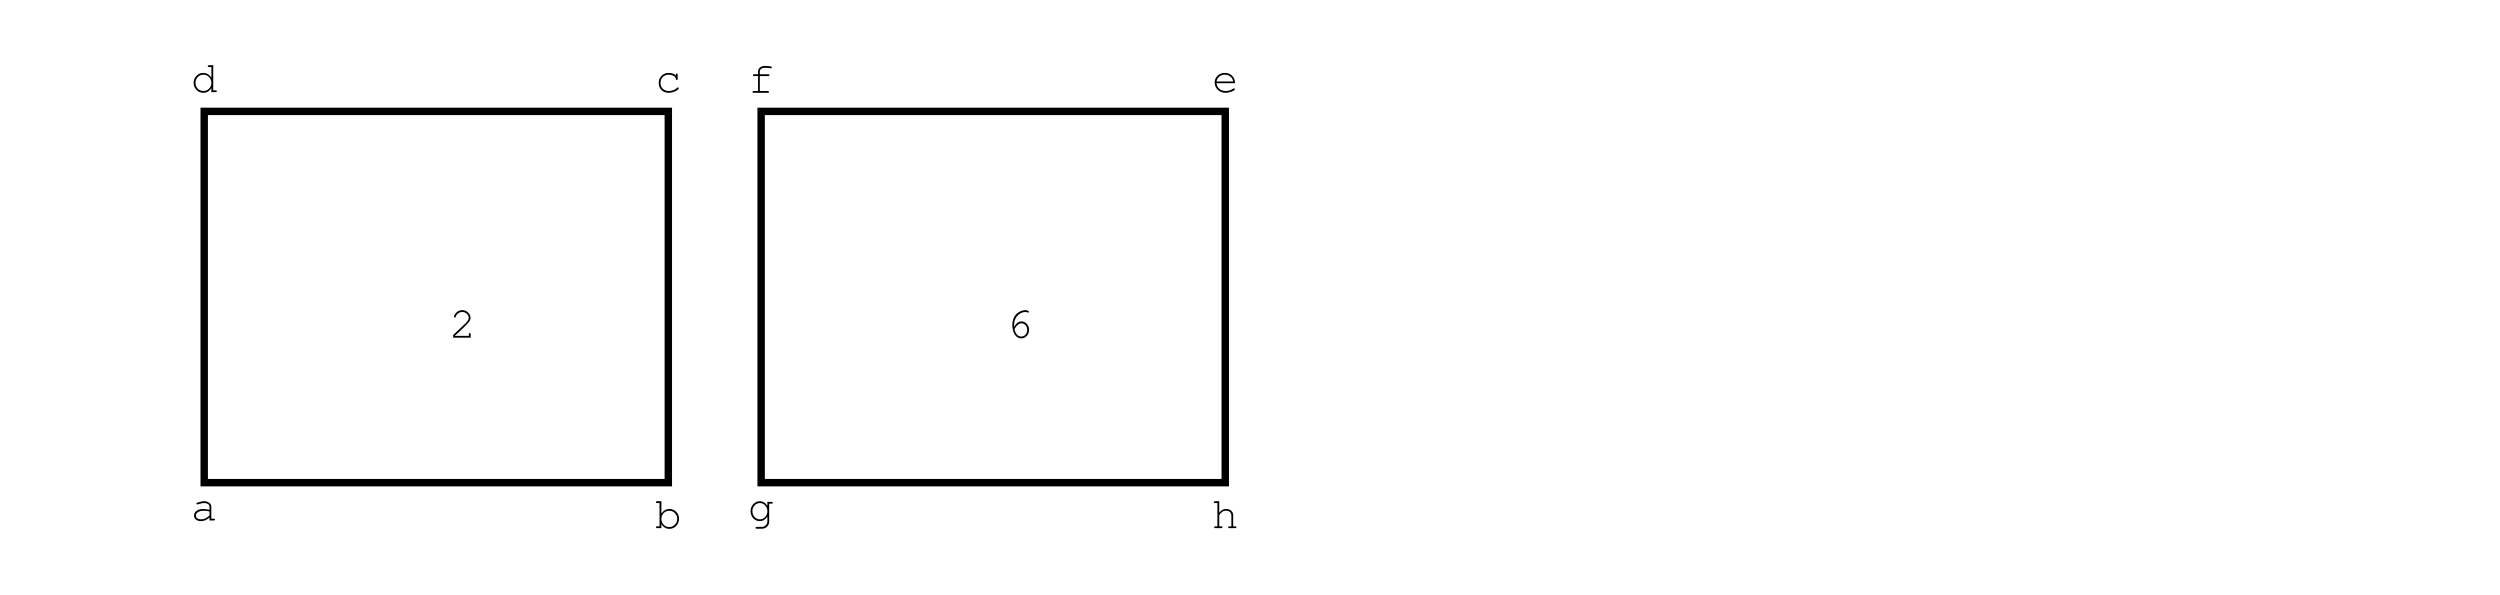
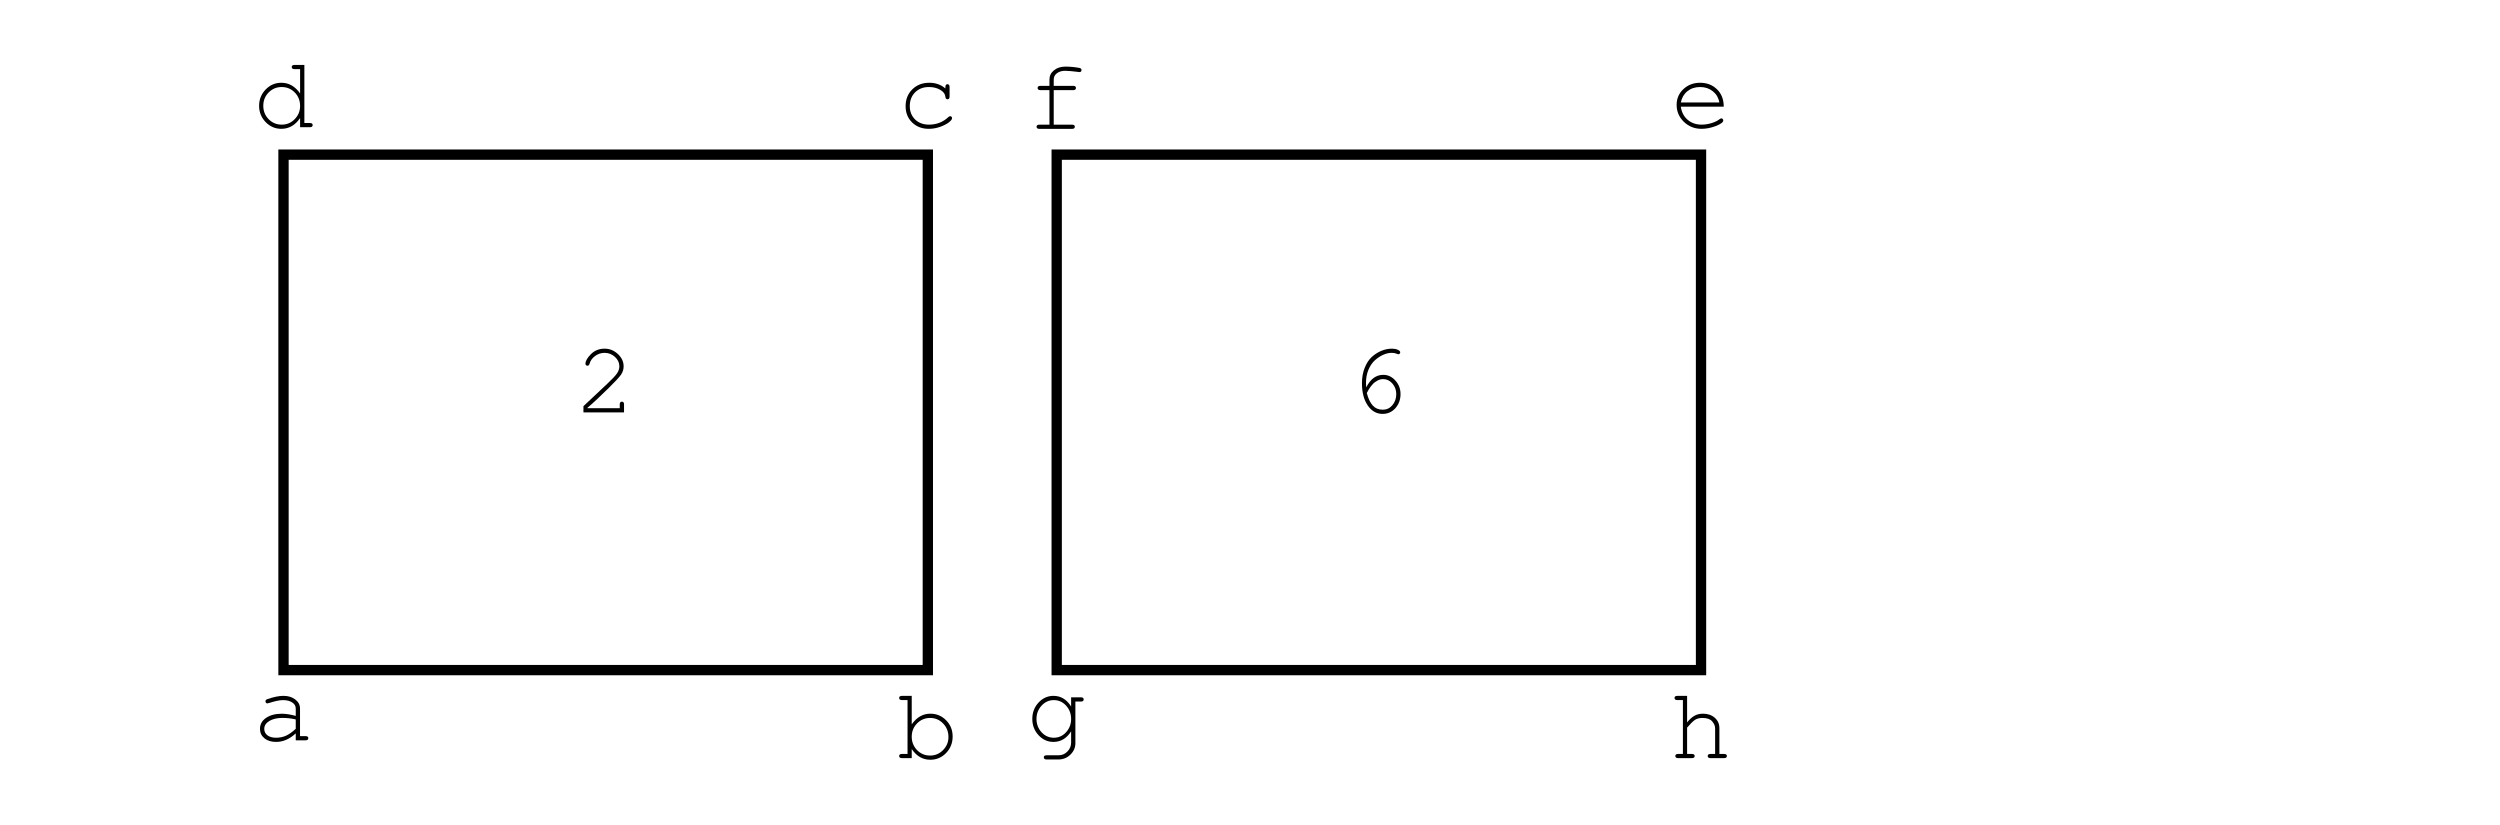
- <svg xmlns="http://www.w3.org/2000/svg" xmlns:xlink="http://www.w3.org/1999/xlink" width="673.333pt" height="160pt" viewBox="0 0 673.333 160" version="1.1">
+ <svg xmlns="http://www.w3.org/2000/svg" xmlns:xlink="http://www.w3.org/1999/xlink" width="485pt" height="160pt" viewBox="0 0 485 160" version="1.1">
  <defs>
    <g>
      <symbol overflow="visible" id="glyph0-0">
-         <path style="stroke:none;" d="M 0.391 0 L 0.391 -7.984 L 3.578 -7.984 L 3.578 0 Z M 0.797 -0.391 L 3.188 -0.391 L 3.188 -7.594 L 0.797 -7.594 Z M 0.797 -0.391 " />
+         <path style="stroke:none;" d="M 0.656 0 L 0.656 -13.312 L 5.953 -13.312 L 5.953 0 Z M 1.312 -0.656 L 5.297 -0.656 L 5.297 -12.656 L 1.312 -12.656 Z M 1.312 -0.656 " />
      </symbol>
      <symbol overflow="visible" id="glyph0-1">
-         <path style="stroke:none;" d="M 3.547 -4.688 C 3.328 -4.688 3.078 -4.648 2.797 -4.578 C 2.516 -4.516 2.273 -4.453 2.078 -4.391 C 1.879 -4.328 1.766 -4.297 1.734 -4.297 C 1.66 -4.297 1.602 -4.316 1.562 -4.359 C 1.52 -4.41 1.5 -4.469 1.5 -4.531 C 1.5 -4.656 1.566 -4.738 1.703 -4.781 C 2.441 -5.039 3.07 -5.172 3.594 -5.172 C 4.145 -5.172 4.602 -5.031 4.969 -4.75 C 5.332 -4.469 5.516 -4.117 5.516 -3.703 L 5.516 -0.484 L 6.172 -0.484 C 6.379 -0.484 6.484 -0.406 6.484 -0.25 C 6.484 -0.082 6.379 0 6.172 0 L 5.031 0 L 5.031 -0.797 C 4.312 -0.141 3.547 0.188 2.734 0.188 C 2.172 0.188 1.719 0.047 1.375 -0.234 C 1.031 -0.516 0.859 -0.883 0.859 -1.344 C 0.859 -1.863 1.094 -2.285 1.562 -2.609 C 2.031 -2.93 2.641 -3.094 3.391 -3.094 C 3.867 -3.094 4.414 -3.008 5.031 -2.844 L 5.031 -3.703 C 5.031 -3.992 4.895 -4.227 4.625 -4.406 C 4.352 -4.594 3.992 -4.688 3.547 -4.688 Z M 5.031 -1.344 L 5.031 -2.422 C 4.551 -2.547 4.035 -2.609 3.484 -2.609 C 2.859 -2.609 2.348 -2.488 1.953 -2.25 C 1.555 -2.008 1.359 -1.703 1.359 -1.328 C 1.359 -1.016 1.477 -0.766 1.719 -0.578 C 1.969 -0.391 2.301 -0.297 2.719 -0.297 C 3.145 -0.297 3.535 -0.375 3.891 -0.531 C 4.242 -0.695 4.625 -0.969 5.031 -1.344 Z M 5.031 -1.344 " />
+         <path style="stroke:none;" d="M 5.922 -7.797 C 5.547 -7.797 5.125 -7.742 4.656 -7.641 C 4.188 -7.535 3.785 -7.426 3.453 -7.312 C 3.117 -7.207 2.926 -7.156 2.875 -7.156 C 2.77 -7.156 2.68 -7.195 2.609 -7.281 C 2.535 -7.363 2.5 -7.457 2.5 -7.562 C 2.5 -7.758 2.613 -7.898 2.844 -7.984 C 4.082 -8.41 5.129 -8.625 5.984 -8.625 C 6.91 -8.625 7.676 -8.391 8.281 -7.922 C 8.895 -7.453 9.203 -6.863 9.203 -6.156 L 9.203 -0.812 L 10.281 -0.812 C 10.633 -0.812 10.812 -0.68 10.812 -0.422 C 10.812 -0.141 10.633 0 10.281 0 L 8.375 0 L 8.375 -1.344 C 7.188 -0.238 5.914 0.312 4.562 0.312 C 3.625 0.312 2.867 0.078 2.297 -0.391 C 1.723 -0.859 1.438 -1.473 1.438 -2.234 C 1.438 -3.109 1.828 -3.812 2.609 -4.344 C 3.391 -4.883 4.406 -5.156 5.656 -5.156 C 6.445 -5.156 7.352 -5.016 8.375 -4.734 L 8.375 -6.156 C 8.375 -6.656 8.145 -7.051 7.688 -7.344 C 7.238 -7.645 6.648 -7.797 5.922 -7.797 Z M 8.375 -2.234 L 8.375 -4.047 C 7.582 -4.242 6.727 -4.344 5.812 -4.344 C 4.758 -4.344 3.906 -4.145 3.25 -3.75 C 2.594 -3.352 2.266 -2.844 2.266 -2.219 C 2.266 -1.695 2.469 -1.281 2.875 -0.969 C 3.289 -0.656 3.848 -0.5 4.547 -0.5 C 5.242 -0.5 5.891 -0.629 6.484 -0.891 C 7.078 -1.16 7.707 -1.609 8.375 -2.234 Z M 8.375 -2.234 " />
      </symbol>
      <symbol overflow="visible" id="glyph0-2">
-         <path style="stroke:none;" d="M 1.734 -7.25 L 1.734 -3.938 C 2.316 -4.758 3.035 -5.172 3.891 -5.172 C 4.617 -5.172 5.234 -4.914 5.734 -4.406 C 6.234 -3.895 6.484 -3.266 6.484 -2.516 C 6.484 -1.766 6.227 -1.125 5.719 -0.594 C 5.219 -0.07 4.609 0.188 3.891 0.188 C 3.004 0.188 2.285 -0.227 1.734 -1.062 L 1.734 0 L 0.594 0 C 0.375 0 0.266 -0.082 0.266 -0.25 C 0.266 -0.406 0.375 -0.484 0.594 -0.484 L 1.234 -0.484 L 1.234 -6.75 L 0.594 -6.75 C 0.375 -6.75 0.266 -6.836 0.266 -7.016 C 0.266 -7.172 0.375 -7.25 0.594 -7.25 Z M 3.859 -4.688 C 3.266 -4.688 2.758 -4.473 2.344 -4.047 C 1.938 -3.617 1.734 -3.098 1.734 -2.484 C 1.734 -1.879 1.938 -1.363 2.344 -0.938 C 2.758 -0.508 3.266 -0.297 3.859 -0.297 C 4.441 -0.297 4.941 -0.508 5.359 -0.938 C 5.785 -1.363 6 -1.867 6 -2.453 C 6 -3.078 5.789 -3.602 5.375 -4.031 C 4.969 -4.469 4.461 -4.688 3.859 -4.688 Z M 3.859 -4.688 " />
+         <path style="stroke:none;" d="M 2.875 -12.078 L 2.875 -6.562 C 3.852 -7.938 5.055 -8.625 6.484 -8.625 C 7.691 -8.625 8.711 -8.195 9.547 -7.344 C 10.391 -6.488 10.812 -5.441 10.812 -4.203 C 10.812 -2.941 10.391 -1.875 9.547 -1 C 8.703 -0.125 7.68 0.312 6.484 0.312 C 5.016 0.312 3.812 -0.379 2.875 -1.766 L 2.875 0 L 0.984 0 C 0.617 0 0.438 -0.141 0.438 -0.422 C 0.438 -0.68 0.617 -0.812 0.984 -0.812 L 2.062 -0.812 L 2.062 -11.266 L 0.984 -11.266 C 0.617 -11.266 0.438 -11.406 0.438 -11.688 C 0.438 -11.945 0.617 -12.078 0.984 -12.078 Z M 6.438 -7.797 C 5.445 -7.797 4.602 -7.441 3.906 -6.734 C 3.219 -6.035 2.875 -5.176 2.875 -4.156 C 2.875 -3.145 3.219 -2.281 3.906 -1.562 C 4.602 -0.852 5.445 -0.5 6.438 -0.5 C 7.414 -0.5 8.254 -0.852 8.953 -1.562 C 9.648 -2.27 10 -3.113 10 -4.094 C 10 -5.133 9.656 -6.008 8.969 -6.719 C 8.281 -7.438 7.438 -7.797 6.438 -7.797 Z M 6.438 -7.797 " />
      </symbol>
      <symbol overflow="visible" id="glyph0-3">
-         <path style="stroke:none;" d="M 6.422 -1.062 C 6.422 -0.926 6.301 -0.758 6.062 -0.562 C 5.82 -0.375 5.484 -0.203 5.047 -0.047 C 4.609 0.109 4.16 0.188 3.703 0.188 C 2.922 0.188 2.273 -0.055 1.766 -0.547 C 1.266 -1.047 1.016 -1.68 1.016 -2.453 C 1.016 -3.242 1.27 -3.895 1.781 -4.406 C 2.301 -4.914 2.961 -5.172 3.766 -5.172 C 4.516 -5.172 5.141 -4.953 5.641 -4.516 L 5.641 -4.672 C 5.641 -4.891 5.723 -5 5.891 -5 C 6.047 -5 6.125 -4.891 6.125 -4.672 L 6.125 -3.578 C 6.125 -3.359 6.047 -3.25 5.891 -3.25 C 5.742 -3.25 5.66 -3.348 5.641 -3.547 C 5.617 -3.859 5.422 -4.125 5.047 -4.344 C 4.672 -4.57 4.234 -4.688 3.734 -4.688 C 3.066 -4.688 2.523 -4.477 2.109 -4.062 C 1.703 -3.645 1.5 -3.109 1.5 -2.453 C 1.5 -1.828 1.707 -1.312 2.125 -0.906 C 2.539 -0.5 3.078 -0.297 3.734 -0.297 C 4.609 -0.297 5.352 -0.582 5.969 -1.156 C 6.051 -1.238 6.125 -1.281 6.188 -1.281 C 6.25 -1.281 6.301 -1.258 6.344 -1.219 C 6.395 -1.176 6.422 -1.125 6.422 -1.062 Z M 6.422 -1.062 " />
+         <path style="stroke:none;" d="M 10.703 -1.766 C 10.703 -1.547 10.5 -1.273 10.094 -0.953 C 9.695 -0.641 9.133 -0.348 8.406 -0.078 C 7.676 0.18 6.938 0.312 6.188 0.312 C 4.875 0.312 3.797 -0.098 2.953 -0.922 C 2.109 -1.742 1.688 -2.797 1.688 -4.078 C 1.688 -5.398 2.117 -6.488 2.984 -7.344 C 3.848 -8.195 4.945 -8.625 6.281 -8.625 C 7.52 -8.625 8.562 -8.254 9.406 -7.516 L 9.406 -7.781 C 9.406 -8.156 9.539 -8.344 9.812 -8.344 C 10.082 -8.344 10.219 -8.156 10.219 -7.781 L 10.219 -5.953 C 10.219 -5.598 10.082 -5.422 9.812 -5.422 C 9.57 -5.422 9.438 -5.582 9.406 -5.906 C 9.363 -6.438 9.031 -6.883 8.406 -7.25 C 7.789 -7.613 7.062 -7.797 6.219 -7.797 C 5.113 -7.797 4.219 -7.453 3.531 -6.766 C 2.844 -6.078 2.5 -5.188 2.5 -4.094 C 2.5 -3.039 2.844 -2.176 3.531 -1.5 C 4.227 -0.832 5.125 -0.5 6.219 -0.5 C 7.676 -0.5 8.922 -0.977 9.953 -1.938 C 10.086 -2.07 10.207 -2.141 10.312 -2.141 C 10.426 -2.141 10.52 -2.102 10.594 -2.031 C 10.664 -1.957 10.703 -1.867 10.703 -1.766 Z M 10.703 -1.766 " />
      </symbol>
      <symbol overflow="visible" id="glyph0-4">
-         <path style="stroke:none;" d="M 6.031 -7.25 L 6.031 -0.484 L 6.672 -0.484 C 6.891 -0.484 7 -0.406 7 -0.25 C 7 -0.082 6.891 0 6.672 0 L 5.531 0 L 5.531 -1.062 C 4.969 -0.227 4.238 0.188 3.344 0.188 C 2.633 0.188 2.023 -0.07 1.516 -0.594 C 1.004 -1.125 0.75 -1.754 0.75 -2.484 C 0.75 -3.223 1.004 -3.852 1.516 -4.375 C 2.023 -4.906 2.633 -5.172 3.344 -5.172 C 4.227 -5.172 4.957 -4.754 5.531 -3.922 L 5.531 -6.75 L 4.891 -6.75 C 4.672 -6.75 4.562 -6.836 4.562 -7.016 C 4.562 -7.172 4.672 -7.25 4.891 -7.25 Z M 3.391 -4.688 C 2.797 -4.688 2.289 -4.473 1.875 -4.047 C 1.457 -3.617 1.25 -3.102 1.25 -2.5 C 1.25 -1.883 1.457 -1.363 1.875 -0.938 C 2.289 -0.508 2.797 -0.297 3.391 -0.297 C 3.984 -0.297 4.488 -0.508 4.906 -0.938 C 5.32 -1.363 5.531 -1.875 5.531 -2.469 C 5.531 -3.094 5.32 -3.617 4.906 -4.047 C 4.5 -4.473 3.992 -4.688 3.391 -4.688 Z M 3.391 -4.688 " />
+         <path style="stroke:none;" d="M 10.047 -12.078 L 10.047 -0.812 L 11.125 -0.812 C 11.477 -0.812 11.656 -0.68 11.656 -0.422 C 11.656 -0.141 11.477 0 11.125 0 L 9.219 0 L 9.219 -1.781 C 8.27 -0.383 7.055 0.312 5.578 0.312 C 4.391 0.312 3.375 -0.125 2.531 -1 C 1.688 -1.875 1.266 -2.926 1.266 -4.156 C 1.266 -5.383 1.688 -6.438 2.531 -7.312 C 3.375 -8.188 4.391 -8.625 5.578 -8.625 C 7.047 -8.625 8.258 -7.93 9.219 -6.547 L 9.219 -11.266 L 8.141 -11.266 C 7.773 -11.266 7.594 -11.406 7.594 -11.688 C 7.594 -11.945 7.773 -12.078 8.141 -12.078 Z M 5.641 -7.797 C 4.648 -7.797 3.805 -7.441 3.109 -6.734 C 2.422 -6.035 2.078 -5.176 2.078 -4.156 C 2.078 -3.133 2.422 -2.27 3.109 -1.562 C 3.805 -0.852 4.656 -0.5 5.656 -0.5 C 6.645 -0.5 7.484 -0.852 8.172 -1.562 C 8.867 -2.27 9.219 -3.125 9.219 -4.125 C 9.219 -5.164 8.875 -6.035 8.188 -6.734 C 7.5 -7.441 6.648 -7.797 5.641 -7.797 Z M 5.641 -7.797 " />
      </symbol>
      <symbol overflow="visible" id="glyph0-5">
-         <path style="stroke:none;" d="M 1.25 -5.641 C 1.25 -5.973 1.457 -6.352 1.875 -6.781 C 2.301 -7.207 2.836 -7.422 3.484 -7.422 C 4.066 -7.422 4.578 -7.211 5.016 -6.797 C 5.461 -6.379 5.688 -5.898 5.688 -5.359 C 5.688 -5.004 5.582 -4.676 5.375 -4.375 C 5.176 -4.082 4.703 -3.57 3.953 -2.844 C 2.93 -1.832 2.102 -1.062 1.469 -0.531 L 1.469 -0.484 L 5.25 -0.484 L 5.25 -0.922 C 5.25 -1.141 5.332 -1.25 5.5 -1.25 C 5.656 -1.25 5.734 -1.141 5.734 -0.922 L 5.734 0 L 1.016 0 L 1.016 -0.719 L 3.844 -3.391 C 4.406 -3.91 4.77 -4.297 4.938 -4.547 C 5.113 -4.805 5.203 -5.078 5.203 -5.359 C 5.203 -5.773 5.023 -6.141 4.672 -6.453 C 4.328 -6.766 3.93 -6.922 3.484 -6.922 C 3.078 -6.922 2.707 -6.801 2.375 -6.562 C 2.039 -6.32 1.828 -6.02 1.734 -5.656 C 1.68 -5.5 1.594 -5.422 1.469 -5.422 C 1.414 -5.422 1.363 -5.441 1.312 -5.484 C 1.27 -5.535 1.25 -5.586 1.25 -5.641 Z M 1.25 -5.641 " />
+         <path style="stroke:none;" d="M 2.078 -9.406 C 2.078 -9.957 2.43 -10.586 3.141 -11.297 C 3.848 -12.004 4.734 -12.359 5.797 -12.359 C 6.773 -12.359 7.633 -12.008 8.375 -11.312 C 9.113 -10.625 9.484 -9.828 9.484 -8.922 C 9.484 -8.336 9.312 -7.797 8.969 -7.297 C 8.625 -6.805 7.832 -5.953 6.594 -4.734 C 4.895 -3.055 3.516 -1.77 2.453 -0.875 L 2.453 -0.812 L 8.734 -0.812 L 8.734 -1.547 C 8.734 -1.898 8.875 -2.078 9.156 -2.078 C 9.426 -2.078 9.562 -1.898 9.562 -1.547 L 9.562 0 L 1.688 0 L 1.688 -1.203 L 6.406 -5.641 C 7.332 -6.516 7.938 -7.164 8.219 -7.594 C 8.508 -8.02 8.656 -8.469 8.656 -8.938 C 8.656 -9.633 8.367 -10.242 7.797 -10.766 C 7.223 -11.285 6.555 -11.547 5.797 -11.547 C 5.117 -11.547 4.504 -11.344 3.953 -10.938 C 3.398 -10.539 3.039 -10.039 2.875 -9.438 C 2.801 -9.176 2.66 -9.047 2.453 -9.047 C 2.359 -9.047 2.27 -9.082 2.188 -9.156 C 2.113 -9.227 2.078 -9.312 2.078 -9.406 Z M 2.078 -9.406 " />
      </symbol>
      <symbol overflow="visible" id="glyph0-6">
-         <path style="stroke:none;" d="M 6.234 -2.391 L 1.25 -2.391 C 1.332 -1.754 1.594 -1.242 2.031 -0.859 C 2.477 -0.484 3.023 -0.297 3.672 -0.297 C 4.047 -0.297 4.426 -0.352 4.812 -0.469 C 5.207 -0.594 5.523 -0.754 5.766 -0.953 C 5.848 -1.004 5.914 -1.031 5.969 -1.031 C 6.031 -1.031 6.082 -1.004 6.125 -0.953 C 6.164 -0.91 6.188 -0.859 6.188 -0.797 C 6.188 -0.586 5.898 -0.367 5.328 -0.141 C 4.754 0.078 4.195 0.188 3.656 0.188 C 2.852 0.188 2.164 -0.082 1.594 -0.625 C 1.031 -1.164 0.75 -1.828 0.75 -2.609 C 0.75 -3.336 1.016 -3.945 1.547 -4.438 C 2.078 -4.926 2.723 -5.172 3.484 -5.172 C 4.285 -5.172 4.941 -4.914 5.453 -4.406 C 5.973 -3.906 6.234 -3.234 6.234 -2.391 Z M 1.25 -2.875 L 5.734 -2.875 C 5.641 -3.426 5.391 -3.863 4.984 -4.188 C 4.578 -4.52 4.078 -4.688 3.484 -4.688 C 2.898 -4.688 2.41 -4.52 2.016 -4.188 C 1.617 -3.863 1.363 -3.426 1.25 -2.875 Z M 1.25 -2.875 " />
+         <path style="stroke:none;" d="M 10.406 -3.984 L 2.078 -3.984 C 2.223 -2.93 2.66 -2.086 3.391 -1.453 C 4.129 -0.816 5.039 -0.5 6.125 -0.5 C 6.75 -0.5 7.383 -0.598 8.031 -0.797 C 8.688 -0.992 9.219 -1.254 9.625 -1.578 C 9.75 -1.672 9.852 -1.719 9.938 -1.719 C 10.039 -1.719 10.129 -1.676 10.203 -1.594 C 10.273 -1.52 10.312 -1.426 10.312 -1.312 C 10.312 -0.969 9.832 -0.609 8.875 -0.234 C 7.926 0.129 7 0.312 6.094 0.312 C 4.75 0.312 3.609 -0.141 2.672 -1.047 C 1.734 -1.953 1.266 -3.051 1.266 -4.344 C 1.266 -5.551 1.703 -6.566 2.578 -7.391 C 3.461 -8.211 4.539 -8.625 5.812 -8.625 C 7.133 -8.625 8.227 -8.203 9.094 -7.359 C 9.969 -6.516 10.406 -5.391 10.406 -3.984 Z M 2.078 -4.797 L 9.562 -4.797 C 9.395 -5.703 8.973 -6.426 8.297 -6.969 C 7.617 -7.52 6.789 -7.797 5.812 -7.797 C 4.844 -7.797 4.023 -7.523 3.359 -6.984 C 2.691 -6.453 2.266 -5.723 2.078 -4.797 Z M 2.078 -4.797 " />
      </symbol>
      <symbol overflow="visible" id="glyph0-7">
-         <path style="stroke:none;" d="M 6.234 -6.609 C 6.223 -6.609 6.117 -6.617 5.922 -6.641 C 5.734 -6.672 5.504 -6.695 5.234 -6.719 C 4.973 -6.738 4.754 -6.75 4.578 -6.75 C 4.191 -6.75 3.875 -6.656 3.625 -6.469 C 3.375 -6.281 3.25 -6.035 3.25 -5.734 L 3.25 -5 L 5.516 -5 C 5.734 -5 5.844 -4.922 5.844 -4.766 C 5.844 -4.598 5.734 -4.516 5.516 -4.516 L 3.25 -4.516 L 3.25 -0.484 L 5.391 -0.484 C 5.609 -0.484 5.719 -0.406 5.719 -0.25 C 5.719 -0.082 5.609 0 5.391 0 L 1.578 0 C 1.367 0 1.266 -0.082 1.266 -0.25 C 1.266 -0.406 1.367 -0.484 1.578 -0.484 L 2.766 -0.484 L 2.766 -4.516 L 1.703 -4.516 C 1.484 -4.516 1.375 -4.598 1.375 -4.766 C 1.375 -4.922 1.484 -5 1.703 -5 L 2.766 -5 L 2.766 -5.734 C 2.766 -6.172 2.938 -6.531 3.281 -6.812 C 3.625 -7.102 4.066 -7.25 4.609 -7.25 C 5.172 -7.25 5.727 -7.195 6.281 -7.094 C 6.414 -7.051 6.484 -6.973 6.484 -6.859 C 6.484 -6.691 6.398 -6.609 6.234 -6.609 Z M 6.234 -6.609 " />
+         <path style="stroke:none;" d="M 10.406 -11.016 C 10.375 -11.016 10.195 -11.035 9.875 -11.078 C 9.562 -11.117 9.18 -11.16 8.734 -11.203 C 8.297 -11.242 7.93 -11.266 7.641 -11.266 C 6.984 -11.266 6.445 -11.102 6.031 -10.781 C 5.625 -10.469 5.422 -10.062 5.422 -9.562 L 5.422 -8.344 L 9.203 -8.344 C 9.555 -8.344 9.734 -8.207 9.734 -7.938 C 9.734 -7.656 9.555 -7.516 9.203 -7.516 L 5.422 -7.516 L 5.422 -0.812 L 8.984 -0.812 C 9.336 -0.812 9.516 -0.68 9.516 -0.422 C 9.516 -0.141 9.336 0 8.984 0 L 2.641 0 C 2.273 0 2.094 -0.141 2.094 -0.422 C 2.094 -0.68 2.273 -0.812 2.641 -0.812 L 4.594 -0.812 L 4.594 -7.516 L 2.844 -7.516 C 2.477 -7.516 2.297 -7.656 2.297 -7.938 C 2.297 -8.207 2.477 -8.344 2.844 -8.344 L 4.594 -8.344 L 4.594 -9.562 C 4.594 -10.289 4.883 -10.891 5.469 -11.359 C 6.051 -11.836 6.789 -12.078 7.688 -12.078 C 8.613 -12.078 9.535 -11.988 10.453 -11.812 C 10.691 -11.75 10.812 -11.617 10.812 -11.422 C 10.812 -11.148 10.676 -11.016 10.406 -11.016 Z M 10.406 -11.016 " />
      </symbol>
      <symbol overflow="visible" id="glyph0-8">
-         <path style="stroke:none;" d="M 5.281 -3.938 L 5.281 -5 L 6.422 -5 C 6.641 -5 6.75 -4.922 6.75 -4.766 C 6.75 -4.598 6.641 -4.516 6.422 -4.516 L 5.766 -4.516 L 5.766 0.344 C 5.766 0.852 5.57 1.297 5.188 1.672 C 4.812 2.047 4.348 2.234 3.797 2.234 L 2.422 2.234 C 2.203 2.234 2.094 2.148 2.094 1.984 C 2.094 1.816 2.203 1.734 2.422 1.734 L 3.812 1.734 C 4.219 1.734 4.562 1.586 4.844 1.297 C 5.133 1.016 5.281 0.672 5.281 0.266 L 5.281 -1.047 C 4.75 -0.223 4.066 0.188 3.234 0.188 C 2.547 0.188 1.957 -0.07 1.469 -0.594 C 0.988 -1.125 0.75 -1.754 0.75 -2.484 C 0.75 -3.223 0.988 -3.852 1.469 -4.375 C 1.957 -4.906 2.547 -5.172 3.234 -5.172 C 4.078 -5.172 4.758 -4.758 5.281 -3.938 Z M 3.266 -4.688 C 2.703 -4.688 2.223 -4.469 1.828 -4.031 C 1.441 -3.602 1.25 -3.094 1.25 -2.5 C 1.25 -1.883 1.441 -1.363 1.828 -0.938 C 2.223 -0.508 2.703 -0.297 3.266 -0.297 C 3.828 -0.297 4.301 -0.508 4.688 -0.938 C 5.082 -1.363 5.281 -1.875 5.281 -2.469 C 5.281 -3.082 5.082 -3.602 4.688 -4.031 C 4.301 -4.469 3.828 -4.688 3.266 -4.688 Z M 3.266 -4.688 " />
+         <path style="stroke:none;" d="M 8.797 -6.562 L 8.797 -8.344 L 10.703 -8.344 C 11.055 -8.344 11.234 -8.207 11.234 -7.938 C 11.234 -7.656 11.055 -7.516 10.703 -7.516 L 9.625 -7.516 L 9.625 0.562 C 9.625 1.414 9.301 2.156 8.656 2.781 C 8.02 3.406 7.238 3.719 6.312 3.719 L 4.047 3.719 C 3.68 3.719 3.5 3.578 3.5 3.297 C 3.5 3.035 3.68 2.906 4.047 2.906 L 6.359 2.906 C 7.035 2.906 7.609 2.66 8.078 2.172 C 8.555 1.691 8.797 1.113 8.797 0.438 L 8.797 -1.734 C 7.922 -0.367 6.781 0.312 5.375 0.312 C 4.25 0.312 3.281 -0.125 2.469 -1 C 1.664 -1.875 1.266 -2.926 1.266 -4.156 C 1.266 -5.383 1.664 -6.438 2.469 -7.312 C 3.281 -8.188 4.25 -8.625 5.375 -8.625 C 6.789 -8.625 7.93 -7.938 8.797 -6.562 Z M 5.438 -7.797 C 4.508 -7.797 3.719 -7.438 3.062 -6.719 C 2.406 -6.008 2.078 -5.156 2.078 -4.156 C 2.078 -3.145 2.406 -2.281 3.062 -1.562 C 3.719 -0.852 4.508 -0.5 5.438 -0.5 C 6.375 -0.5 7.164 -0.852 7.812 -1.562 C 8.469 -2.281 8.797 -3.133 8.797 -4.125 C 8.797 -5.145 8.473 -6.008 7.828 -6.719 C 7.18 -7.438 6.383 -7.797 5.438 -7.797 Z M 5.438 -7.797 " />
      </symbol>
      <symbol overflow="visible" id="glyph0-9">
-         <path style="stroke:none;" d="M 1.984 -7.25 L 1.984 -4.156 C 2.285 -4.531 2.578 -4.789 2.859 -4.938 C 3.141 -5.094 3.461 -5.172 3.828 -5.172 C 4.391 -5.172 4.848 -5.008 5.203 -4.688 C 5.555 -4.375 5.734 -3.973 5.734 -3.484 L 5.734 -0.484 L 6.281 -0.484 C 6.5 -0.484 6.609 -0.406 6.609 -0.25 C 6.609 -0.082 6.5 0 6.281 0 L 4.703 0 C 4.484 0 4.375 -0.082 4.375 -0.25 C 4.375 -0.406 4.484 -0.484 4.703 -0.484 L 5.25 -0.484 L 5.25 -3.453 C 5.25 -3.754 5.133 -4.035 4.906 -4.297 C 4.676 -4.555 4.297 -4.688 3.766 -4.688 C 3.41 -4.688 3.117 -4.613 2.891 -4.469 C 2.672 -4.32 2.367 -4.016 1.984 -3.547 L 1.984 -0.484 L 2.516 -0.484 C 2.742 -0.484 2.859 -0.406 2.859 -0.25 C 2.859 -0.082 2.742 0 2.516 0 L 0.938 0 C 0.719 0 0.609 -0.082 0.609 -0.25 C 0.609 -0.406 0.719 -0.484 0.938 -0.484 L 1.484 -0.484 L 1.484 -6.75 L 0.844 -6.75 C 0.625 -6.75 0.516 -6.836 0.516 -7.016 C 0.516 -7.172 0.625 -7.25 0.844 -7.25 Z M 1.984 -7.25 " />
+         <path style="stroke:none;" d="M 3.297 -12.078 L 3.297 -6.938 C 3.805 -7.551 4.289 -7.984 4.75 -8.234 C 5.219 -8.492 5.758 -8.625 6.375 -8.625 C 7.312 -8.625 8.078 -8.359 8.672 -7.828 C 9.266 -7.305 9.562 -6.633 9.562 -5.812 L 9.562 -0.812 L 10.453 -0.812 C 10.828 -0.812 11.016 -0.68 11.016 -0.422 C 11.016 -0.141 10.828 0 10.453 0 L 7.844 0 C 7.477 0 7.297 -0.141 7.297 -0.422 C 7.297 -0.68 7.477 -0.812 7.844 -0.812 L 8.734 -0.812 L 8.734 -5.766 C 8.734 -6.254 8.539 -6.711 8.156 -7.141 C 7.781 -7.578 7.156 -7.797 6.281 -7.797 C 5.695 -7.797 5.219 -7.676 4.844 -7.438 C 4.469 -7.195 3.953 -6.691 3.297 -5.922 L 3.297 -0.812 L 4.203 -0.812 C 4.578 -0.812 4.766 -0.68 4.766 -0.422 C 4.766 -0.141 4.578 0 4.203 0 L 1.562 0 C 1.195 0 1.016 -0.141 1.016 -0.422 C 1.016 -0.68 1.195 -0.812 1.562 -0.812 L 2.484 -0.812 L 2.484 -11.266 L 1.406 -11.266 C 1.039 -11.266 0.859 -11.406 0.859 -11.688 C 0.859 -11.945 1.039 -12.078 1.406 -12.078 Z M 3.297 -12.078 " />
      </symbol>
      <symbol overflow="visible" id="glyph0-10">
-         <path style="stroke:none;" d="M 5.094 -6.922 C 4.77 -6.922 4.438 -6.848 4.094 -6.703 C 3.758 -6.555 3.441 -6.344 3.141 -6.062 C 2.836 -5.789 2.586 -5.422 2.391 -4.953 C 2.191 -4.492 2.094 -3.984 2.094 -3.422 C 2.094 -3.379 2.102 -3.207 2.125 -2.906 C 2.613 -3.883 3.273 -4.375 4.109 -4.375 C 4.66 -4.375 5.133 -4.148 5.531 -3.703 C 5.926 -3.266 6.125 -2.742 6.125 -2.141 C 6.125 -1.484 5.922 -0.93 5.516 -0.484 C 5.117 -0.035 4.629 0.188 4.047 0.188 C 3.328 0.188 2.742 -0.145 2.297 -0.812 C 1.848 -1.477 1.625 -2.336 1.625 -3.391 C 1.625 -4.055 1.727 -4.656 1.938 -5.188 C 2.156 -5.719 2.438 -6.141 2.781 -6.453 C 3.133 -6.766 3.508 -7.004 3.906 -7.172 C 4.312 -7.336 4.723 -7.422 5.141 -7.422 C 5.391 -7.422 5.609 -7.375 5.797 -7.281 C 5.984 -7.195 6.078 -7.102 6.078 -7 C 6.078 -6.938 6.055 -6.879 6.016 -6.828 C 5.973 -6.773 5.922 -6.75 5.859 -6.75 C 5.836 -6.75 5.754 -6.773 5.609 -6.828 C 5.473 -6.891 5.301 -6.922 5.094 -6.922 Z M 2.203 -2.25 C 2.367 -1.602 2.598 -1.117 2.891 -0.797 C 3.191 -0.473 3.582 -0.312 4.062 -0.312 C 4.508 -0.312 4.879 -0.488 5.172 -0.844 C 5.473 -1.195 5.625 -1.629 5.625 -2.141 C 5.625 -2.609 5.473 -3.016 5.172 -3.359 C 4.879 -3.703 4.523 -3.875 4.109 -3.875 C 3.984 -3.875 3.859 -3.859 3.734 -3.828 C 3.617 -3.797 3.508 -3.75 3.406 -3.688 C 3.312 -3.625 3.219 -3.562 3.125 -3.5 C 3.039 -3.438 2.957 -3.359 2.875 -3.266 C 2.801 -3.172 2.734 -3.086 2.672 -3.016 C 2.609 -2.953 2.547 -2.867 2.484 -2.766 C 2.43 -2.672 2.391 -2.598 2.359 -2.547 C 2.328 -2.492 2.289 -2.43 2.25 -2.359 Z M 2.203 -2.25 " />
+         <path style="stroke:none;" d="M 8.484 -11.547 C 7.953 -11.547 7.406 -11.422 6.844 -11.172 C 6.281 -10.922 5.742 -10.566 5.234 -10.109 C 4.734 -9.66 4.316 -9.051 3.984 -8.281 C 3.66 -7.508 3.5 -6.648 3.5 -5.703 C 3.5 -5.629 3.516 -5.344 3.547 -4.844 C 4.359 -6.469 5.461 -7.281 6.859 -7.281 C 7.766 -7.281 8.547 -6.91 9.203 -6.172 C 9.867 -5.441 10.203 -4.57 10.203 -3.562 C 10.203 -2.477 9.867 -1.562 9.203 -0.812 C 8.535 -0.07 7.711 0.297 6.734 0.297 C 5.547 0.297 4.578 -0.254 3.828 -1.359 C 3.086 -2.461 2.719 -3.891 2.719 -5.641 C 2.719 -6.754 2.895 -7.754 3.25 -8.641 C 3.602 -9.535 4.066 -10.242 4.641 -10.766 C 5.223 -11.285 5.848 -11.68 6.516 -11.953 C 7.18 -12.223 7.863 -12.359 8.562 -12.359 C 8.988 -12.359 9.359 -12.285 9.672 -12.141 C 9.984 -12.004 10.141 -11.844 10.141 -11.656 C 10.141 -11.551 10.102 -11.457 10.031 -11.375 C 9.957 -11.301 9.867 -11.266 9.766 -11.266 C 9.734 -11.266 9.598 -11.312 9.359 -11.406 C 9.129 -11.5 8.836 -11.547 8.484 -11.547 Z M 3.656 -3.766 C 3.938 -2.68 4.32 -1.867 4.812 -1.328 C 5.312 -0.785 5.961 -0.516 6.766 -0.516 C 7.504 -0.516 8.125 -0.805 8.625 -1.391 C 9.125 -1.984 9.375 -2.707 9.375 -3.562 C 9.375 -4.344 9.125 -5.02 8.625 -5.594 C 8.125 -6.164 7.531 -6.453 6.844 -6.453 C 6.645 -6.453 6.441 -6.426 6.234 -6.375 C 6.035 -6.32 5.852 -6.242 5.688 -6.141 C 5.52 -6.047 5.363 -5.945 5.219 -5.844 C 5.07 -5.738 4.93 -5.609 4.797 -5.453 C 4.66 -5.297 4.539 -5.156 4.438 -5.031 C 4.344 -4.914 4.242 -4.773 4.141 -4.609 C 4.047 -4.453 3.973 -4.332 3.922 -4.25 C 3.879 -4.164 3.828 -4.062 3.766 -3.938 Z M 3.656 -3.766 " />
      </symbol>
    </g>
  </defs>
-   <g id="surface726">
+   <g id="surface456">
    <path style="fill:none;stroke-width:2;stroke-linecap:butt;stroke-linejoin:miter;stroke:rgb(0%,0%,0%);stroke-opacity:1;stroke-miterlimit:10;" d="M 55 130 L 180 130 L 180 30 L 55 30 Z M 55 130 " />
    <g style="fill:rgb(0%,0%,0%);fill-opacity:1;">
-       <use xlink:href="#glyph0-1" x="51.4" y="140.172" />
+       <use xlink:href="#glyph0-1" x="49" y="143.62" />
    </g>
    <g style="fill:rgb(0%,0%,0%);fill-opacity:1;">
-       <use xlink:href="#glyph0-2" x="176.4" y="142.248" />
+       <use xlink:href="#glyph0-2" x="174" y="147.08" />
    </g>
    <g style="fill:rgb(0%,0%,0%);fill-opacity:1;">
-       <use xlink:href="#glyph0-3" x="176.4" y="24.808" />
+       <use xlink:href="#glyph0-3" x="174" y="24.68" />
    </g>
    <g style="fill:rgb(0%,0%,0%);fill-opacity:1;">
-       <use xlink:href="#glyph0-4" x="51.4" y="24.808" />
+       <use xlink:href="#glyph0-4" x="49" y="24.68" />
    </g>
    <g style="fill:rgb(0%,0%,0%);fill-opacity:1;">
-       <use xlink:href="#glyph0-5" x="121.036" y="90.952" />
+       <use xlink:href="#glyph0-5" x="111.5" y="80" />
    </g>
    <path style="fill:none;stroke-width:2;stroke-linecap:butt;stroke-linejoin:miter;stroke:rgb(0%,0%,0%);stroke-opacity:1;stroke-miterlimit:10;" d="M 330 30 L 205 30 L 205 130 L 330 130 Z M 330 30 " />
    <g style="fill:rgb(0%,0%,0%);fill-opacity:1;">
-       <use xlink:href="#glyph0-6" x="326.4" y="24.808" />
+       <use xlink:href="#glyph0-6" x="324" y="24.68" />
    </g>
    <g style="fill:rgb(0%,0%,0%);fill-opacity:1;">
-       <use xlink:href="#glyph0-7" x="201.4" y="25" />
+       <use xlink:href="#glyph0-7" x="199" y="25" />
    </g>
    <g style="fill:rgb(0%,0%,0%);fill-opacity:1;">
-       <use xlink:href="#glyph0-8" x="201.4" y="140.172" />
+       <use xlink:href="#glyph0-8" x="199" y="143.62" />
    </g>
    <g style="fill:rgb(0%,0%,0%);fill-opacity:1;">
-       <use xlink:href="#glyph0-9" x="326.4" y="142.248" />
+       <use xlink:href="#glyph0-9" x="324" y="147.08" />
    </g>
    <g style="fill:rgb(0%,0%,0%);fill-opacity:1;">
-       <use xlink:href="#glyph0-10" x="271.036" y="90.952" />
+       <use xlink:href="#glyph0-10" x="261.5" y="80" />
    </g>
  </g>
</svg>
